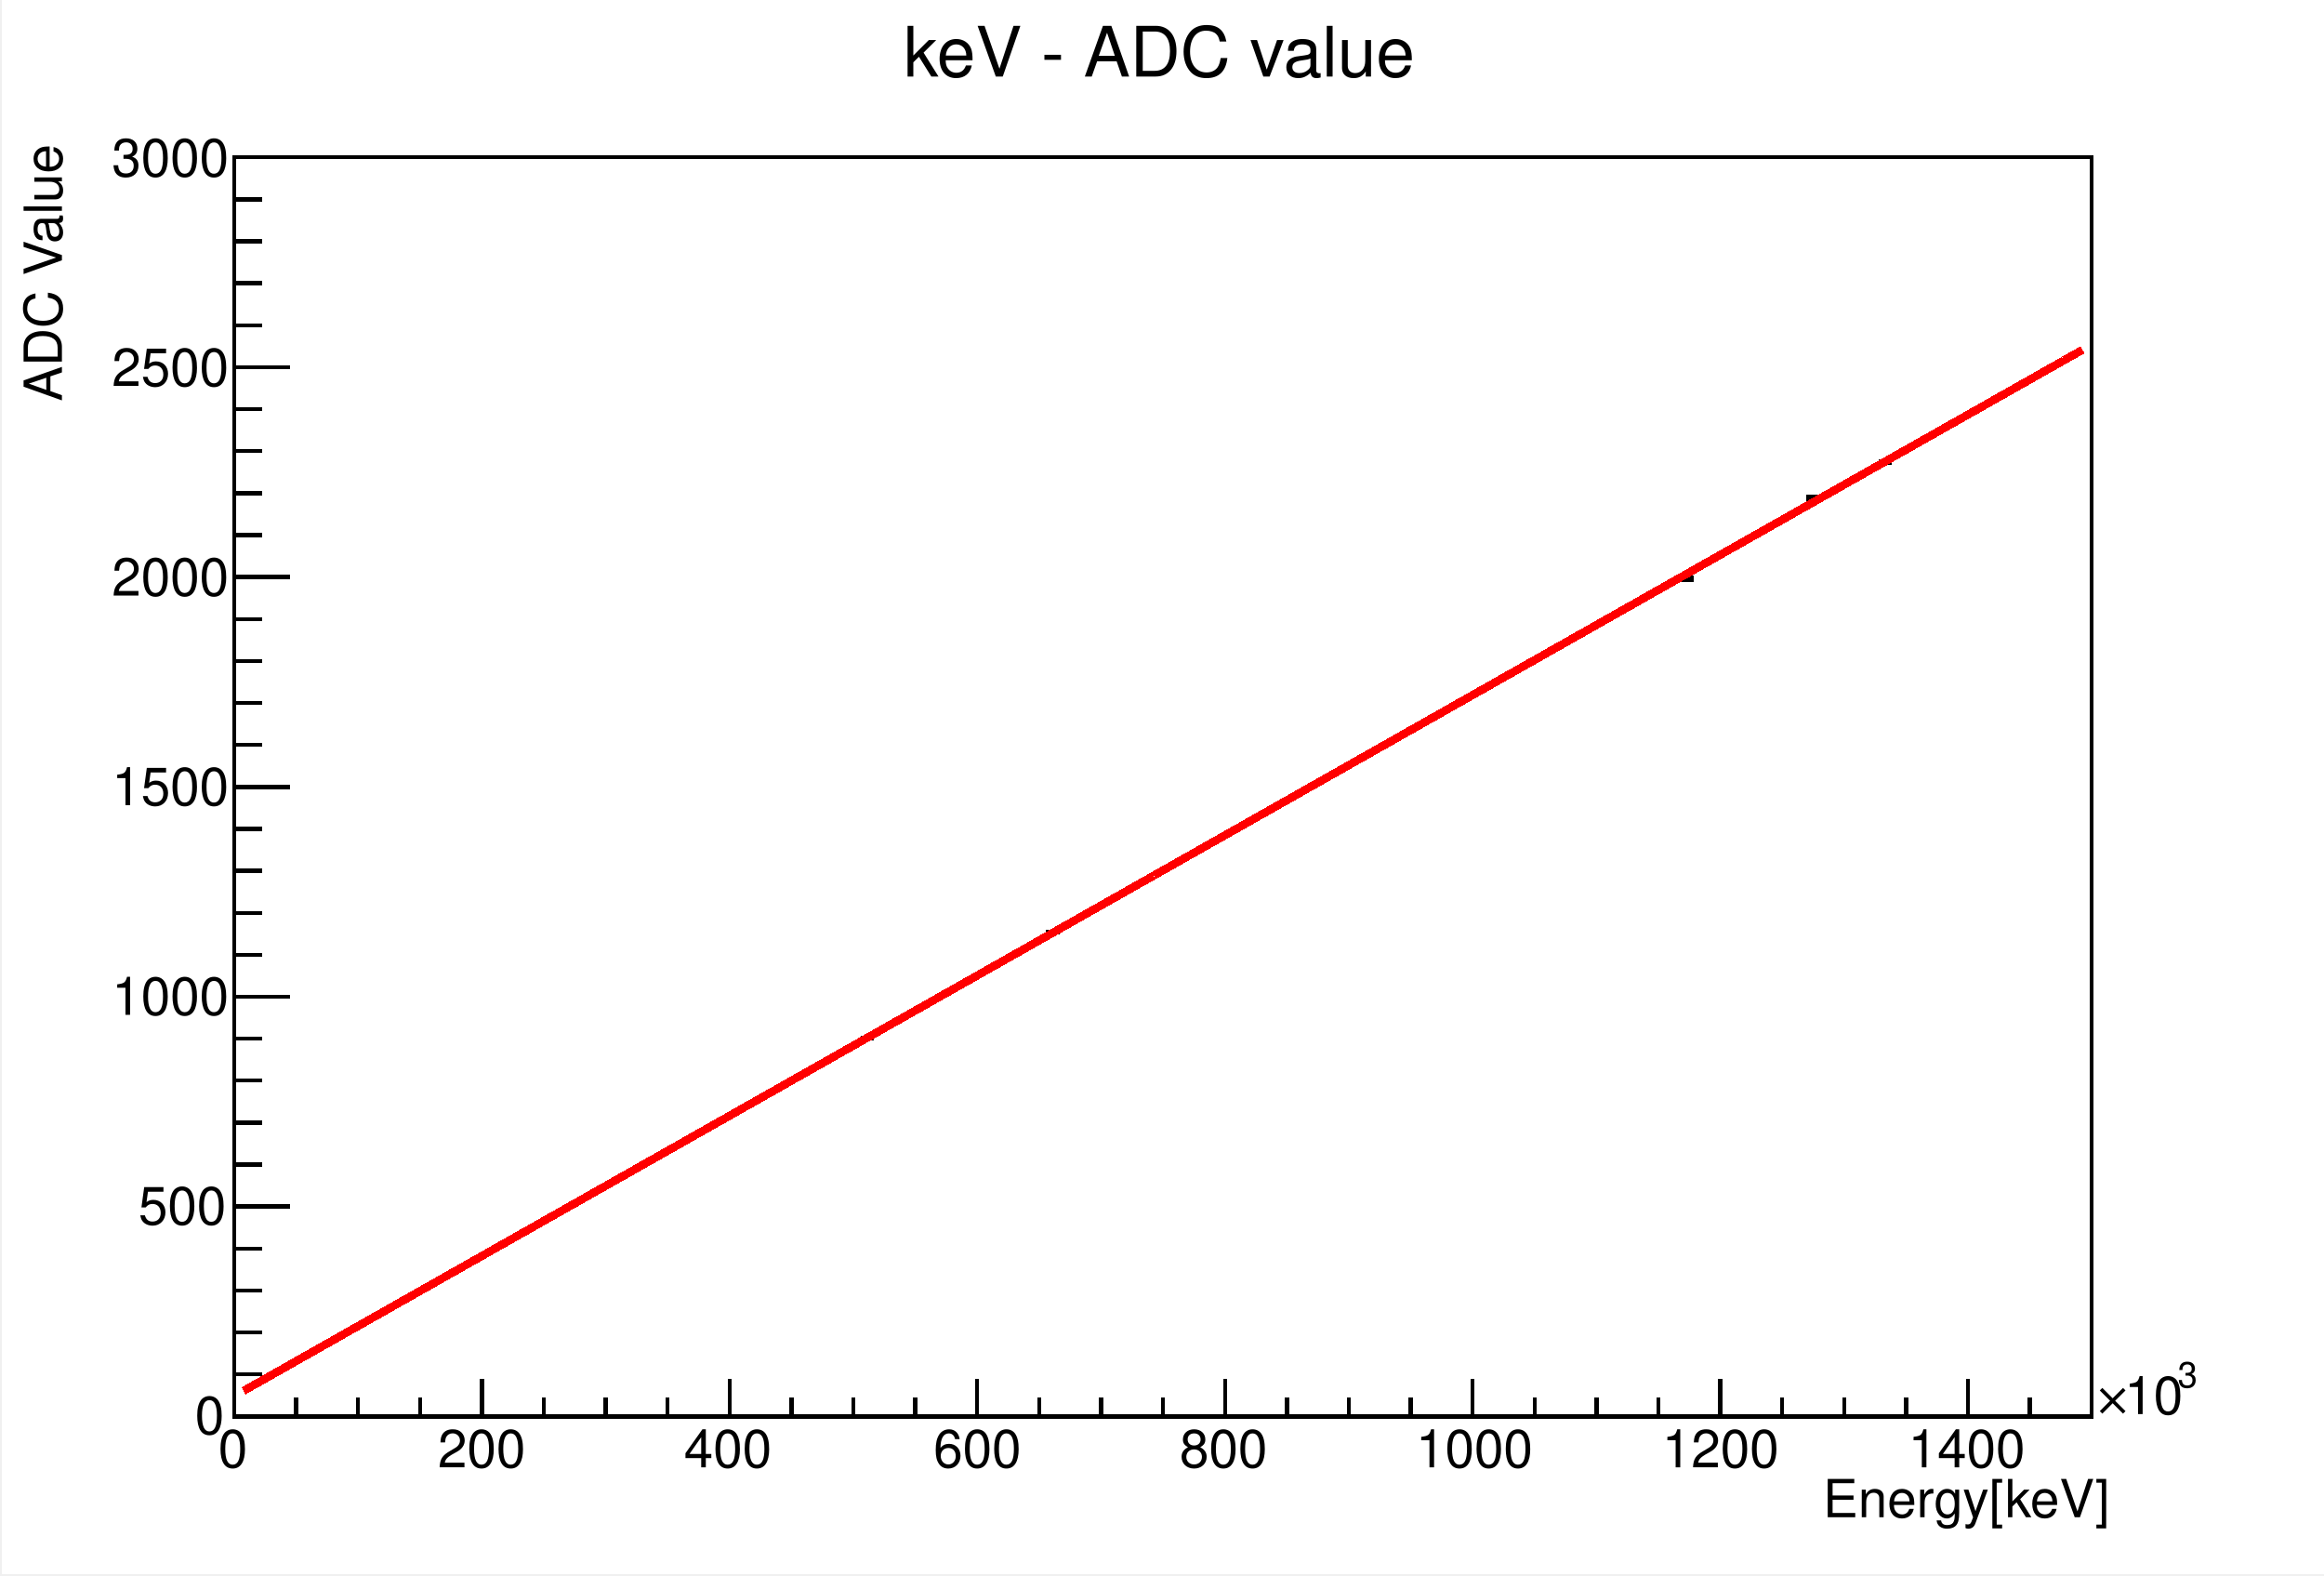
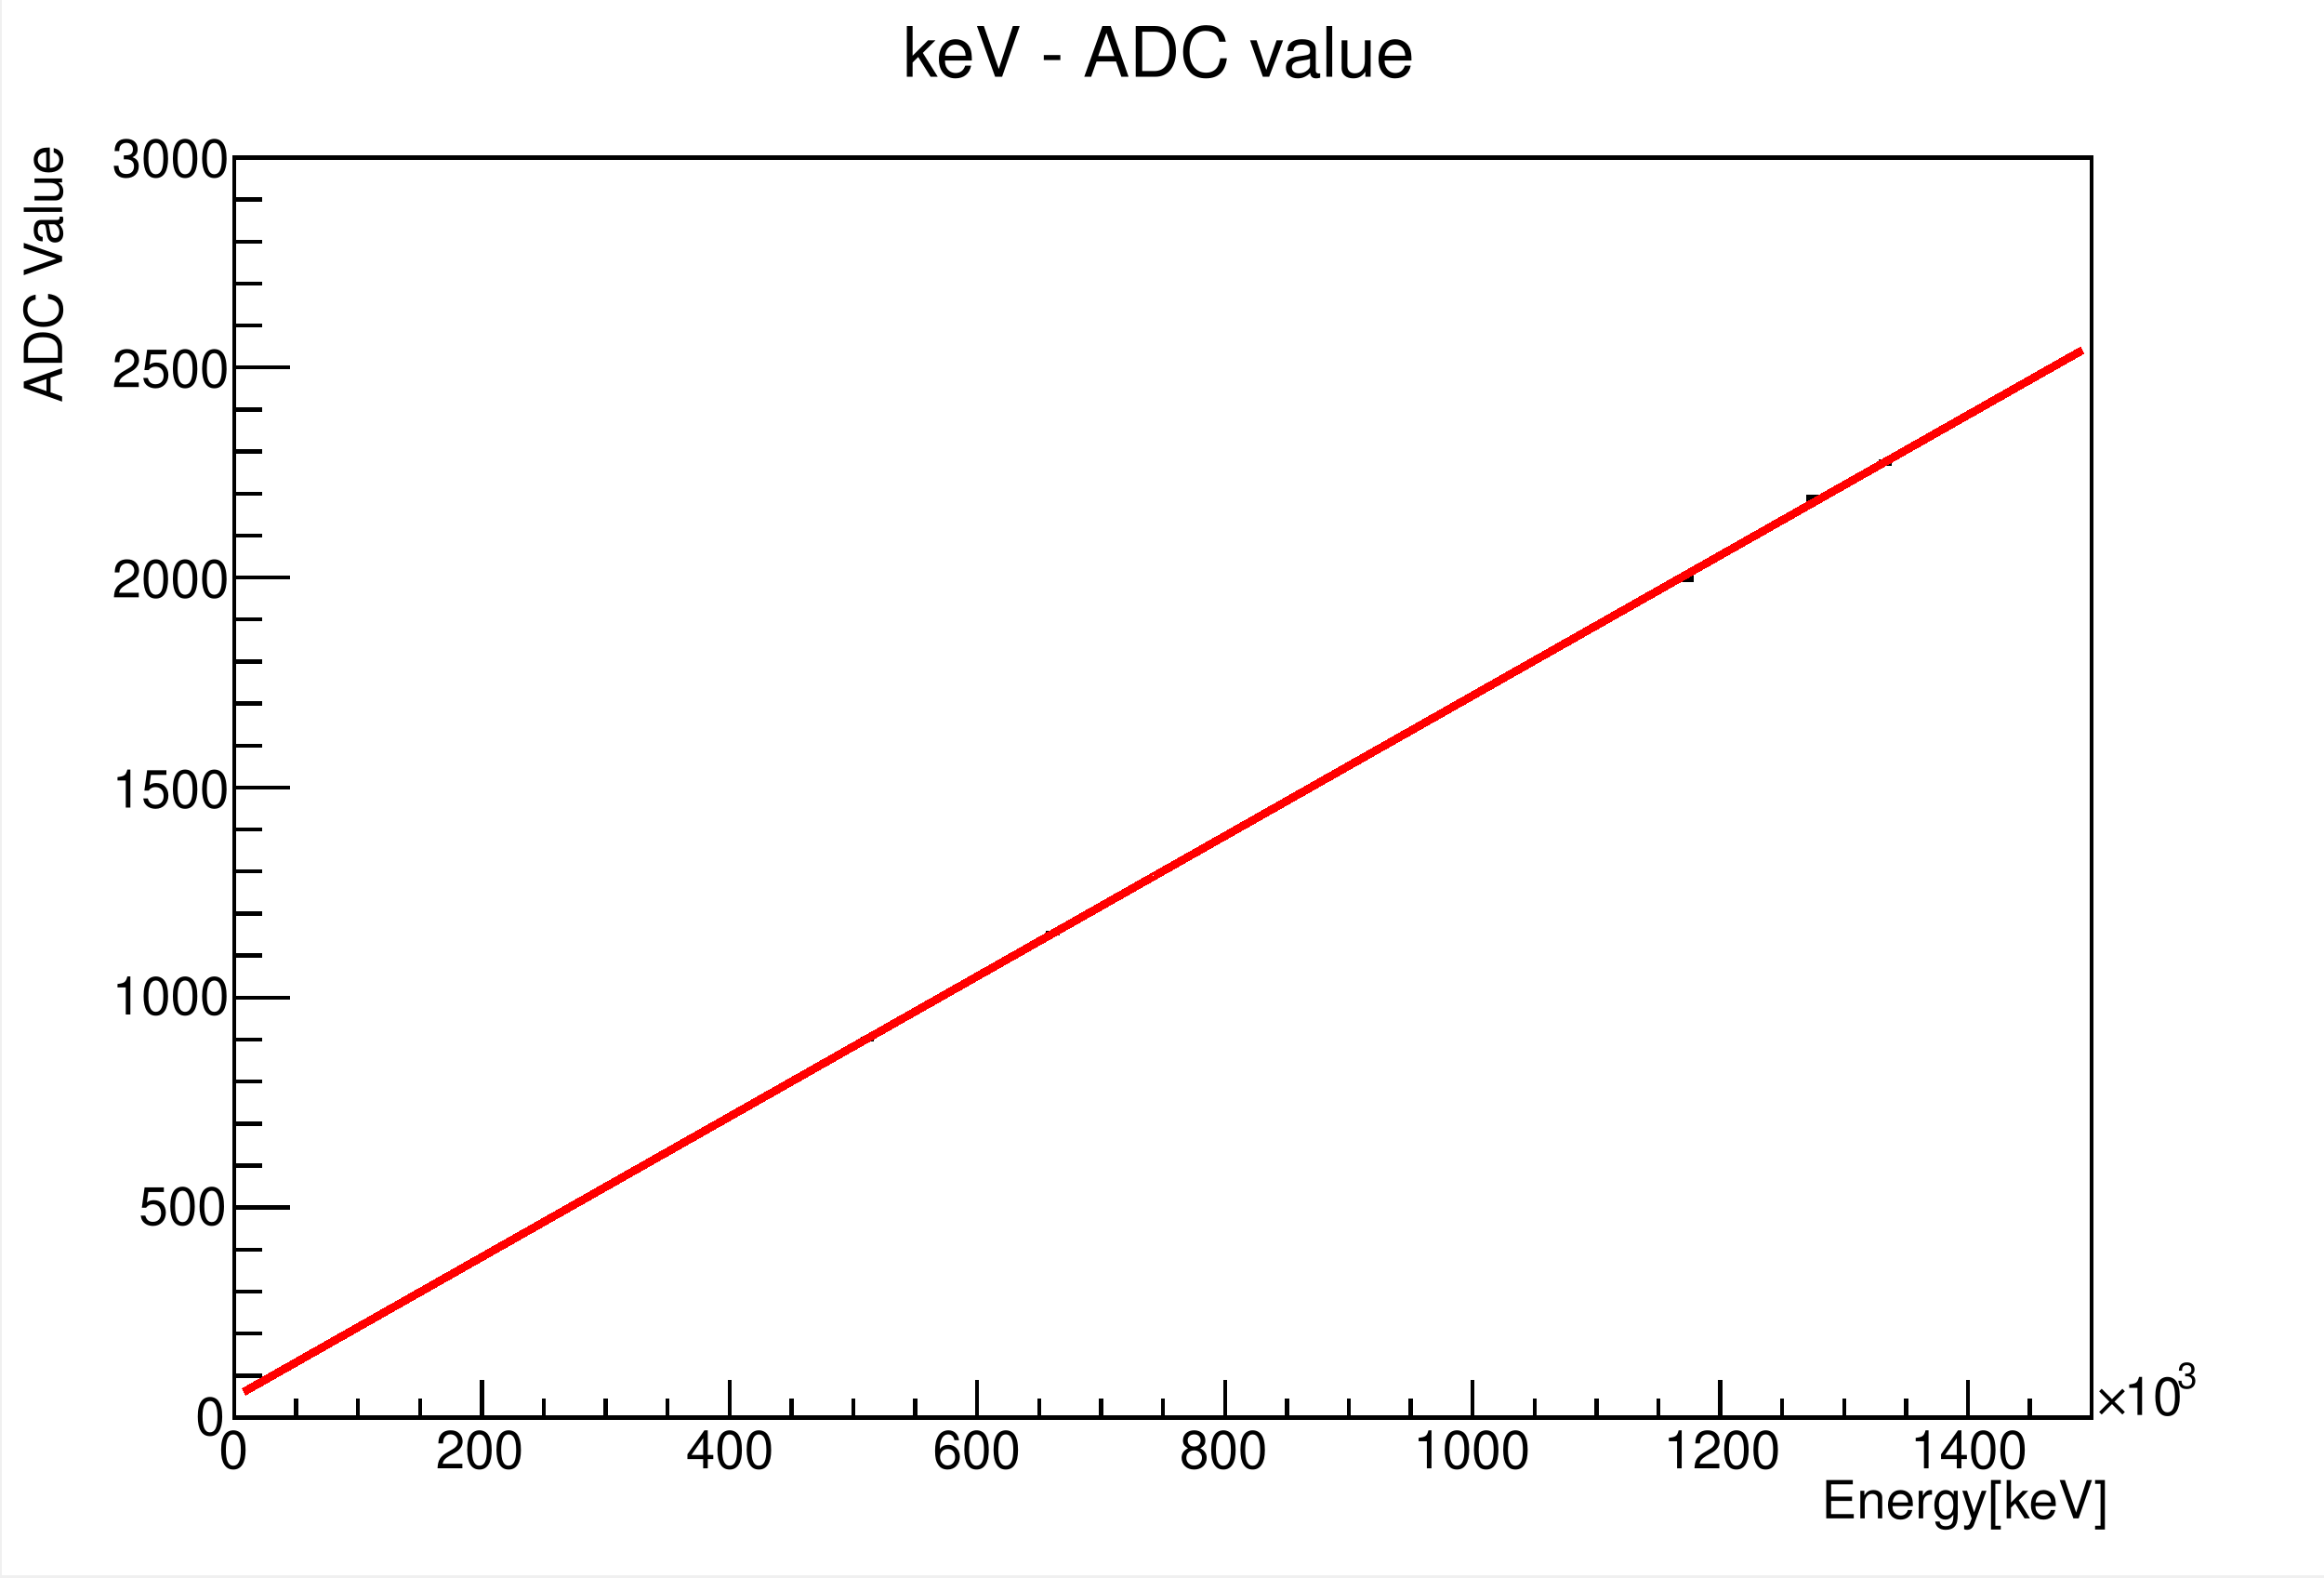
- <svg xmlns="http://www.w3.org/2000/svg" width="567.429" height="384.68" viewBox="0 0 567.429 384.68" shape-rendering="crispEdges">
+ <svg xmlns="http://www.w3.org/2000/svg" width="567.429" height="384.969" viewBox="0 0 567.429 384.969" shape-rendering="crispEdges">
  <defs>
</defs>
-   <rect x="0.5" y="0" width="566.929" height="384.18" fill="white" />
-   <rect x="57.193" y="38.418" width="453.543" height="307.344" fill="white" />
-   <rect x="57.193" y="38.418" width="453.543" height="307.344" fill="none" stroke="black" />
-   <rect x="57.193" y="38.418" width="453.543" height="307.344" fill="white" />
-   <rect x="57.193" y="38.418" width="453.543" height="307.344" fill="none" stroke="black" />
-   <path d="M57.193,345.762h 453.543" fill="none" stroke="black" />
-   <path d="M57.193,336.541v 9.22" fill="none" stroke="black" />
-   <path d="M72.311,341.152v 4.61" fill="none" stroke="black" />
-   <path d="M87.429,341.152v 4.61" fill="none" stroke="black" />
-   <path d="M102.547,341.152v 4.61" fill="none" stroke="black" />
-   <path d="M117.665,336.541v 9.22" fill="none" stroke="black" />
-   <path d="M132.783,341.152v 4.61" fill="none" stroke="black" />
-   <path d="M147.902,341.152v 4.61" fill="none" stroke="black" />
-   <path d="M163.02,341.152v 4.61" fill="none" stroke="black" />
-   <path d="M178.138,336.541v 9.22" fill="none" stroke="black" />
-   <path d="M193.256,341.152v 4.61" fill="none" stroke="black" />
-   <path d="M208.374,341.152v 4.61" fill="none" stroke="black" />
-   <path d="M223.492,341.152v 4.61" fill="none" stroke="black" />
-   <path d="M238.61,336.541v 9.22" fill="none" stroke="black" />
-   <path d="M253.728,341.152v 4.61" fill="none" stroke="black" />
-   <path d="M268.846,341.152v 4.61" fill="none" stroke="black" />
-   <path d="M283.965,341.152v 4.61" fill="none" stroke="black" />
-   <path d="M299.083,336.541v 9.22" fill="none" stroke="black" />
-   <path d="M314.201,341.152v 4.61" fill="none" stroke="black" />
-   <path d="M329.319,341.152v 4.61" fill="none" stroke="black" />
-   <path d="M344.437,341.152v 4.61" fill="none" stroke="black" />
-   <path d="M359.555,336.541v 9.22" fill="none" stroke="black" />
-   <path d="M374.673,341.152v 4.61" fill="none" stroke="black" />
-   <path d="M389.791,341.152v 4.61" fill="none" stroke="black" />
-   <path d="M404.909,341.152v 4.61" fill="none" stroke="black" />
-   <path d="M420.028,336.541v 9.22" fill="none" stroke="black" />
-   <path d="M435.146,341.152v 4.61" fill="none" stroke="black" />
-   <path d="M450.264,341.152v 4.61" fill="none" stroke="black" />
-   <path d="M465.382,341.152v 4.61" fill="none" stroke="black" />
-   <path d="M480.5,336.541v 9.22" fill="none" stroke="black" />
-   <path d="M480.5,336.541v 9.22" fill="none" stroke="black" />
-   <path d="M495.618,341.152v 4.61" fill="none" stroke="black" />
-   <text xml:space="preserve" x="53.294" y="358.189" fill="black" font-size="12.836" font-family="Helvetica">0</text>
-   <text xml:space="preserve" x="106.901" y="358.189" fill="black" font-size="12.836" font-family="Helvetica">200</text>
-   <text xml:space="preserve" x="167.005" y="358.189" fill="black" font-size="12.836" font-family="Helvetica">400</text>
-   <text xml:space="preserve" x="227.921" y="358.189" fill="black" font-size="12.836" font-family="Helvetica">600</text>
-   <text xml:space="preserve" x="288.026" y="358.189" fill="black" font-size="12.836" font-family="Helvetica">800</text>
-   <text xml:space="preserve" x="345.693" y="358.189" fill="black" font-size="12.836" font-family="Helvetica">1000</text>
-   <text xml:space="preserve" x="405.797" y="358.189" fill="black" font-size="12.836" font-family="Helvetica">1200</text>
-   <text xml:space="preserve" x="465.902" y="358.189" fill="black" font-size="12.836" font-family="Helvetica">1400</text>
-   <text xml:space="preserve" x="531.691" y="338.695" fill="black" font-size="8.724" font-family="Helvetica">3</text>
-   <text xml:space="preserve" x="518.696" y="345.193" fill="black" font-size="12.836" font-family="Helvetica">10</text>
-   <text xml:space="preserve" x="512.198" y="345.193" fill="black" font-size="12.836" font-family="Times">×</text>
-   <text xml:space="preserve" x="441.535" y="370.372" fill="black" font-size="12.836" font-family="Helvetica"> Energy[keV]</text>
-   <path d="M57.193,345.762v -307.344" fill="none" stroke="black" />
-   <path d="M70.799,345.762h -13.606" fill="none" stroke="black" />
-   <path d="M63.996,335.517h -6.803" fill="none" stroke="black" />
-   <path d="M63.996,325.272h -6.803" fill="none" stroke="black" />
-   <path d="M63.996,315.027h -6.803" fill="none" stroke="black" />
-   <path d="M63.996,304.783h -6.803" fill="none" stroke="black" />
-   <path d="M70.799,294.538h -13.606" fill="none" stroke="black" />
-   <path d="M63.996,284.293h -6.803" fill="none" stroke="black" />
-   <path d="M63.996,274.048h -6.803" fill="none" stroke="black" />
-   <path d="M63.996,263.803h -6.803" fill="none" stroke="black" />
-   <path d="M63.996,253.559h -6.803" fill="none" stroke="black" />
-   <path d="M70.799,243.314h -13.606" fill="none" stroke="black" />
-   <path d="M63.996,233.069h -6.803" fill="none" stroke="black" />
-   <path d="M63.996,222.824h -6.803" fill="none" stroke="black" />
-   <path d="M63.996,212.579h -6.803" fill="none" stroke="black" />
-   <path d="M63.996,202.335h -6.803" fill="none" stroke="black" />
-   <path d="M70.799,192.09h -13.606" fill="none" stroke="black" />
-   <path d="M63.996,181.845h -6.803" fill="none" stroke="black" />
-   <path d="M63.996,171.6h -6.803" fill="none" stroke="black" />
-   <path d="M63.996,161.356h -6.803" fill="none" stroke="black" />
-   <path d="M63.996,151.111h -6.803" fill="none" stroke="black" />
-   <path d="M70.799,140.866h -13.606" fill="none" stroke="black" />
-   <path d="M63.996,130.621h -6.803" fill="none" stroke="black" />
-   <path d="M63.996,120.376h -6.803" fill="none" stroke="black" />
-   <path d="M63.996,110.132h -6.803" fill="none" stroke="black" />
-   <path d="M63.996,99.887h -6.803" fill="none" stroke="black" />
-   <path d="M70.799,89.642h -13.606" fill="none" stroke="black" />
-   <path d="M63.996,79.397h -6.803" fill="none" stroke="black" />
-   <path d="M63.996,69.152h -6.803" fill="none" stroke="black" />
-   <path d="M63.996,58.908h -6.803" fill="none" stroke="black" />
-   <path d="M63.996,48.663h -6.803" fill="none" stroke="black" />
-   <path d="M70.799,38.418h -13.606" fill="none" stroke="black" />
-   <text xml:space="preserve" x="47.609" y="350.067" fill="black" font-size="12.836" font-family="Helvetica">0</text>
-   <text xml:space="preserve" x="33.801" y="298.897" fill="black" font-size="12.836" font-family="Helvetica">500</text>
-   <text xml:space="preserve" x="27.303" y="247.727" fill="black" font-size="12.836" font-family="Helvetica">1000</text>
-   <text xml:space="preserve" x="27.303" y="196.557" fill="black" font-size="12.836" font-family="Helvetica">1500</text>
-   <text xml:space="preserve" x="27.303" y="145.387" fill="black" font-size="12.836" font-family="Helvetica">2000</text>
-   <text xml:space="preserve" x="27.303" y="94.218" fill="black" font-size="12.836" font-family="Helvetica">2500</text>
-   <text xml:space="preserve" x="27.303" y="43.048" fill="black" font-size="12.836" font-family="Helvetica">3000</text>
-   <g transform="rotate(-90,15.1199,101.527)">
-     <text xml:space="preserve" x="15.12" y="101.527" fill="black" font-size="12.836" font-family="Helvetica"> ADC Value</text>
+   <rect x="0.5" y="0" width="566.929" height="384.469" fill="white" />
+   <rect x="57.193" y="38.447" width="453.543" height="307.575" fill="white" />
+   <rect x="57.193" y="38.447" width="453.543" height="307.575" fill="none" stroke="black" />
+   <rect x="57.193" y="38.447" width="453.543" height="307.575" fill="white" />
+   <rect x="57.193" y="38.447" width="453.543" height="307.575" fill="none" stroke="black" />
+   <path d="M57.193,346.022h 453.543" fill="none" stroke="black" />
+   <path d="M57.193,336.795v 9.227" fill="none" stroke="black" />
+   <path d="M72.311,341.409v 4.614" fill="none" stroke="black" />
+   <path d="M87.429,341.409v 4.614" fill="none" stroke="black" />
+   <path d="M102.547,341.409v 4.614" fill="none" stroke="black" />
+   <path d="M117.665,336.795v 9.227" fill="none" stroke="black" />
+   <path d="M132.783,341.409v 4.614" fill="none" stroke="black" />
+   <path d="M147.902,341.409v 4.614" fill="none" stroke="black" />
+   <path d="M163.02,341.409v 4.614" fill="none" stroke="black" />
+   <path d="M178.138,336.795v 9.227" fill="none" stroke="black" />
+   <path d="M193.256,341.409v 4.614" fill="none" stroke="black" />
+   <path d="M208.374,341.409v 4.614" fill="none" stroke="black" />
+   <path d="M223.492,341.409v 4.614" fill="none" stroke="black" />
+   <path d="M238.61,336.795v 9.227" fill="none" stroke="black" />
+   <path d="M253.728,341.409v 4.614" fill="none" stroke="black" />
+   <path d="M268.846,341.409v 4.614" fill="none" stroke="black" />
+   <path d="M283.965,341.409v 4.614" fill="none" stroke="black" />
+   <path d="M299.083,336.795v 9.227" fill="none" stroke="black" />
+   <path d="M314.201,341.409v 4.614" fill="none" stroke="black" />
+   <path d="M329.319,341.409v 4.614" fill="none" stroke="black" />
+   <path d="M344.437,341.409v 4.614" fill="none" stroke="black" />
+   <path d="M359.555,336.795v 9.227" fill="none" stroke="black" />
+   <path d="M374.673,341.409v 4.614" fill="none" stroke="black" />
+   <path d="M389.791,341.409v 4.614" fill="none" stroke="black" />
+   <path d="M404.909,341.409v 4.614" fill="none" stroke="black" />
+   <path d="M420.028,336.795v 9.227" fill="none" stroke="black" />
+   <path d="M435.146,341.409v 4.614" fill="none" stroke="black" />
+   <path d="M450.264,341.409v 4.614" fill="none" stroke="black" />
+   <path d="M465.382,341.409v 4.614" fill="none" stroke="black" />
+   <path d="M480.5,336.795v 9.227" fill="none" stroke="black" />
+   <path d="M480.5,336.795v 9.227" fill="none" stroke="black" />
+   <path d="M495.618,341.409v 4.614" fill="none" stroke="black" />
+   <text xml:space="preserve" x="53.446" y="358.403" fill="black" font-size="12.845" font-family="Helvetica">0</text>
+   <text xml:space="preserve" x="106.392" y="358.403" fill="black" font-size="12.845" font-family="Helvetica">200</text>
+   <text xml:space="preserve" x="167.483" y="358.403" fill="black" font-size="12.845" font-family="Helvetica">400</text>
+   <text xml:space="preserve" x="227.76" y="358.403" fill="black" font-size="12.845" font-family="Helvetica">600</text>
+   <text xml:space="preserve" x="288.037" y="358.403" fill="black" font-size="12.845" font-family="Helvetica">800</text>
+   <text xml:space="preserve" x="345.056" y="358.403" fill="black" font-size="12.845" font-family="Helvetica">1000</text>
+   <text xml:space="preserve" x="406.148" y="358.403" fill="black" font-size="12.845" font-family="Helvetica">1200</text>
+   <text xml:space="preserve" x="466.425" y="358.403" fill="black" font-size="12.845" font-family="Helvetica">1400</text>
+   <text xml:space="preserve" x="531.589" y="338.854" fill="black" font-size="8.73" font-family="Helvetica">3</text>
+   <text xml:space="preserve" x="518.556" y="345.371" fill="black" font-size="12.845" font-family="Helvetica">10</text>
+   <text xml:space="preserve" x="512.039" y="345.371" fill="black" font-size="12.845" font-family="Times">×</text>
+   <text xml:space="preserve" x="441.173" y="370.622" fill="black" font-size="12.845" font-family="Helvetica"> Energy[keV]</text>
+   <path d="M57.193,346.022v -307.575" fill="none" stroke="black" />
+   <path d="M70.799,346.022h -13.606" fill="none" stroke="black" />
+   <path d="M63.996,335.77h -6.803" fill="none" stroke="black" />
+   <path d="M63.996,325.517h -6.803" fill="none" stroke="black" />
+   <path d="M63.996,315.265h -6.803" fill="none" stroke="black" />
+   <path d="M63.996,305.012h -6.803" fill="none" stroke="black" />
+   <path d="M70.799,294.76h -13.606" fill="none" stroke="black" />
+   <path d="M63.996,284.507h -6.803" fill="none" stroke="black" />
+   <path d="M63.996,274.255h -6.803" fill="none" stroke="black" />
+   <path d="M63.996,264.002h -6.803" fill="none" stroke="black" />
+   <path d="M63.996,253.75h -6.803" fill="none" stroke="black" />
+   <path d="M70.799,243.497h -13.606" fill="none" stroke="black" />
+   <path d="M63.996,233.245h -6.803" fill="none" stroke="black" />
+   <path d="M63.996,222.992h -6.803" fill="none" stroke="black" />
+   <path d="M63.996,212.74h -6.803" fill="none" stroke="black" />
+   <path d="M63.996,202.487h -6.803" fill="none" stroke="black" />
+   <path d="M70.799,192.235h -13.606" fill="none" stroke="black" />
+   <path d="M63.996,181.982h -6.803" fill="none" stroke="black" />
+   <path d="M63.996,171.73h -6.803" fill="none" stroke="black" />
+   <path d="M63.996,161.477h -6.803" fill="none" stroke="black" />
+   <path d="M63.996,151.225h -6.803" fill="none" stroke="black" />
+   <path d="M70.799,140.972h -13.606" fill="none" stroke="black" />
+   <path d="M63.996,130.72h -6.803" fill="none" stroke="black" />
+   <path d="M63.996,120.467h -6.803" fill="none" stroke="black" />
+   <path d="M63.996,110.215h -6.803" fill="none" stroke="black" />
+   <path d="M63.996,99.962h -6.803" fill="none" stroke="black" />
+   <path d="M70.799,89.71h -13.606" fill="none" stroke="black" />
+   <path d="M63.996,79.457h -6.803" fill="none" stroke="black" />
+   <path d="M63.996,69.204h -6.803" fill="none" stroke="black" />
+   <path d="M63.996,58.952h -6.803" fill="none" stroke="black" />
+   <path d="M63.996,48.699h -6.803" fill="none" stroke="black" />
+   <path d="M70.799,38.447h -13.606" fill="none" stroke="black" />
+   <text xml:space="preserve" x="47.744" y="350.258" fill="black" font-size="12.845" font-family="Helvetica">0</text>
+   <text xml:space="preserve" x="33.897" y="298.941" fill="black" font-size="12.845" font-family="Helvetica">500</text>
+   <text xml:space="preserve" x="27.38" y="247.624" fill="black" font-size="12.845" font-family="Helvetica">1000</text>
+   <text xml:space="preserve" x="27.38" y="197.122" fill="black" font-size="12.845" font-family="Helvetica">1500</text>
+   <text xml:space="preserve" x="27.38" y="145.805" fill="black" font-size="12.845" font-family="Helvetica">2000</text>
+   <text xml:space="preserve" x="27.38" y="94.488" fill="black" font-size="12.845" font-family="Helvetica">2500</text>
+   <text xml:space="preserve" x="27.38" y="43.171" fill="black" font-size="12.845" font-family="Helvetica">3000</text>
+   <g transform="rotate(-90,15.162,101.819)">
+     <text xml:space="preserve" x="15.162" y="101.819" fill="black" font-size="12.845" font-family="Helvetica"> ADC Value</text>
  </g>
-   <path d="M211.7,253.508v -0.076" fill="none" stroke="black" />
-   <path d="M210.076,253.432h 3.249" fill="none" stroke="black" />
-   <path d="M211.7,253.508v 0.076" fill="none" stroke="black" />
-   <path d="M210.076,253.584h 3.249" fill="none" stroke="black" />
-   <path d="M442.705,121.558v -0.33" fill="none" stroke="black" />
-   <path d="M441.08,121.228h 3.249" fill="none" stroke="black" />
-   <path d="M442.705,121.558v 0.33" fill="none" stroke="black" />
-   <path d="M441.08,121.887h 3.249" fill="none" stroke="black" />
-   <path d="M411.864,141.209v -0.263" fill="none" stroke="black" />
-   <path d="M410.239,140.946h 3.249" fill="none" stroke="black" />
-   <path d="M411.864,141.209v 0.263" fill="none" stroke="black" />
-   <path d="M410.239,141.472h 3.249" fill="none" stroke="black" />
-   <path d="M460.242,112.79v -0.236" fill="none" stroke="black" />
-   <path d="M458.617,112.554h 3.249" fill="none" stroke="black" />
-   <path d="M460.242,112.79v 0.236" fill="none" stroke="black" />
-   <path d="M458.617,113.026h 3.249" fill="none" stroke="black" />
-   <path d="M257.054,227.5v -0.077" fill="none" stroke="black" />
-   <path d="M255.43,227.423h 3.249" fill="none" stroke="black" />
-   <path d="M257.054,227.5v 0.077" fill="none" stroke="black" />
-   <path d="M255.43,227.577h 3.249" fill="none" stroke="black" />
+   <path d="M211.7,253.699v -0.076" fill="none" stroke="black" />
+   <path d="M210.071,253.623h 3.258" fill="none" stroke="black" />
+   <path d="M211.7,253.699v 0.076" fill="none" stroke="black" />
+   <path d="M210.071,253.775h 3.258" fill="none" stroke="black" />
+   <path d="M442.705,121.649v -0.33" fill="none" stroke="black" />
+   <path d="M441.076,121.319h 3.258" fill="none" stroke="black" />
+   <path d="M442.705,121.649v 0.33" fill="none" stroke="black" />
+   <path d="M441.076,121.979h 3.258" fill="none" stroke="black" />
+   <path d="M411.864,141.315v -0.263" fill="none" stroke="black" />
+   <path d="M410.235,141.052h 3.258" fill="none" stroke="black" />
+   <path d="M411.864,141.315v 0.263" fill="none" stroke="black" />
+   <path d="M410.235,141.579h 3.258" fill="none" stroke="black" />
+   <path d="M460.242,112.875v -0.236" fill="none" stroke="black" />
+   <path d="M458.613,112.639h 3.258" fill="none" stroke="black" />
+   <path d="M460.242,112.875v 0.236" fill="none" stroke="black" />
+   <path d="M458.613,113.111h 3.258" fill="none" stroke="black" />
+   <path d="M257.054,227.671v -0.077" fill="none" stroke="black" />
+   <path d="M255.425,227.595h 3.258" fill="none" stroke="black" />
+   <path d="M257.054,227.671v 0.077" fill="none" stroke="black" />
+   <path d="M255.425,227.748h 3.258" fill="none" stroke="black" />
  <g stroke="black" stroke-width="1" fill="none">
-     <line x1="210.7" y1="253.508" x2="211.7" y2="253.508" />
-     <line x1="441.705" y1="121.558" x2="442.705" y2="121.558" />
-     <line x1="410.864" y1="141.209" x2="411.864" y2="141.209" />
-     <line x1="459.242" y1="112.79" x2="460.242" y2="112.79" />
-     <line x1="256.054" y1="227.5" x2="257.054" y2="227.5" />
+     <line x1="210.7" y1="253.699" x2="211.7" y2="253.699" />
+     <line x1="441.705" y1="121.649" x2="442.705" y2="121.649" />
+     <line x1="410.864" y1="141.315" x2="411.864" y2="141.315" />
+     <line x1="459.242" y1="112.875" x2="460.242" y2="112.875" />
+     <line x1="256.054" y1="227.671" x2="257.054" y2="227.671" />
  </g>
-   <path d="M59.461,339.537l 4.535, -2.567l 4.535, -2.567l 4.535, -2.567l 4.535, -2.567l 4.535, -2.567l 4.535, -2.567l 4.535, -2.567l 4.535, -2.567l 4.535, -2.567l 4.535, -2.567l 4.535, -2.567l 4.535,  -2.567l 4.535, -2.567l 4.535, -2.567l 4.535, -2.567l 4.535, -2.567l 4.535, -2.567l 4.535, -2.567l 4.535, -2.567l 4.535, -2.567l 4.535, -2.567l 4.535, -2.567l 4.535, -2.567l 4.535, -2.567l 4.535,  -2.567l 4.535, -2.567l 4.535, -2.567l 4.535, -2.567l 4.535, -2.567l 4.535, -2.567l 4.535, -2.567l 4.535, -2.567l 4.535, -2.567l 4.535, -2.567l 4.535, -2.567l 4.535, -2.567l 4.535, -2.567l 4.535,  -2.567l 4.535, -2.567l 4.535, -2.567l 4.535, -2.567l 4.535, -2.567l 4.535, -2.567l 4.535, -2.567l 4.535, -2.567l 4.535, -2.567l 4.535, -2.567l 4.535, -2.567l 4.535, -2.567" fill="none" stroke="#ff0000" stroke-width="2" />
-   <path d="M281.697,213.747l 4.535, -2.567l 4.535, -2.567l 4.535, -2.567l 4.535, -2.567l 4.535, -2.567l 4.535, -2.567l 4.535, -2.567l 4.535, -2.567l 4.535, -2.567l 4.535, -2.567l 4.535, -2.567l 4.535,  -2.567l 4.535, -2.567l 4.535, -2.567l 4.535, -2.567l 4.535, -2.567l 4.535, -2.567l 4.535, -2.567l 4.535, -2.567l 4.535, -2.567l 4.535, -2.567l 4.535, -2.567l 4.535, -2.567l 4.535, -2.567l 4.535,  -2.567l 4.535, -2.567l 4.535, -2.567l 4.535, -2.567l 4.535, -2.567l 4.535, -2.567l 4.535, -2.567l 4.535, -2.567l 4.535, -2.567l 4.535, -2.567l 4.535, -2.567l 4.535, -2.567l 4.535, -2.567l 4.535,  -2.567l 4.535, -2.567l 4.535, -2.567l 4.535, -2.567l 4.535, -2.567l 4.535, -2.567l 4.535, -2.567l 4.535, -2.567l 4.535, -2.567l 4.535, -2.567l 4.535, -2.567l 4.535, -2.567" fill="none" stroke="#ff0000" stroke-width="2" />
-   <path d="M503.933,87.958l 4.535, -2.567" fill="none" stroke="#ff0000" stroke-width="2" />
-   <text xml:space="preserve" x="220.611" y="18.681" fill="black" font-size="16.977" font-family="Helvetica">keV - ADC value</text>
+   <path d="M59.461,339.792l 4.535, -2.569l 4.535, -2.569l 4.535, -2.569l 4.535, -2.569l 4.535, -2.569l 4.535, -2.569l 4.535, -2.569l 4.535, -2.569l 4.535, -2.569l 4.535, -2.569l 4.535, -2.569l 4.535,  -2.569l 4.535, -2.569l 4.535, -2.569l 4.535, -2.569l 4.535, -2.569l 4.535, -2.569l 4.535, -2.569l 4.535, -2.569l 4.535, -2.569l 4.535, -2.569l 4.535, -2.569l 4.535, -2.569l 4.535, -2.569l 4.535,  -2.569l 4.535, -2.569l 4.535, -2.569l 4.535, -2.569l 4.535, -2.569l 4.535, -2.569l 4.535, -2.569l 4.535, -2.569l 4.535, -2.569l 4.535, -2.569l 4.535, -2.569l 4.535, -2.569l 4.535, -2.569l 4.535,  -2.569l 4.535, -2.569l 4.535, -2.569l 4.535, -2.569l 4.535, -2.569l 4.535, -2.569l 4.535, -2.569l 4.535, -2.569l 4.535, -2.569l 4.535, -2.569l 4.535, -2.569l 4.535, -2.569" fill="none" stroke="#ff0000" stroke-width="2" />
+   <path d="M281.697,213.908l 4.535, -2.569l 4.535, -2.569l 4.535, -2.569l 4.535, -2.569l 4.535, -2.569l 4.535, -2.569l 4.535, -2.569l 4.535, -2.569l 4.535, -2.569l 4.535, -2.569l 4.535, -2.569l 4.535,  -2.569l 4.535, -2.569l 4.535, -2.569l 4.535, -2.569l 4.535, -2.569l 4.535, -2.569l 4.535, -2.569l 4.535, -2.569l 4.535, -2.569l 4.535, -2.569l 4.535, -2.569l 4.535, -2.569l 4.535, -2.569l 4.535,  -2.569l 4.535, -2.569l 4.535, -2.569l 4.535, -2.569l 4.535, -2.569l 4.535, -2.569l 4.535, -2.569l 4.535, -2.569l 4.535, -2.569l 4.535, -2.569l 4.535, -2.569l 4.535, -2.569l 4.535, -2.569l 4.535,  -2.569l 4.535, -2.569l 4.535, -2.569l 4.535, -2.569l 4.535, -2.569l 4.535, -2.569l 4.535, -2.569l 4.535, -2.569l 4.535, -2.569l 4.535, -2.569l 4.535, -2.569l 4.535, -2.569" fill="none" stroke="#ff0000" stroke-width="2" />
+   <path d="M503.933,88.024l 4.535, -2.569" fill="none" stroke="#ff0000" stroke-width="2" />
+   <text xml:space="preserve" x="220.429" y="18.735" fill="black" font-size="16.99" font-family="Helvetica">keV - ADC value</text>
</svg>
